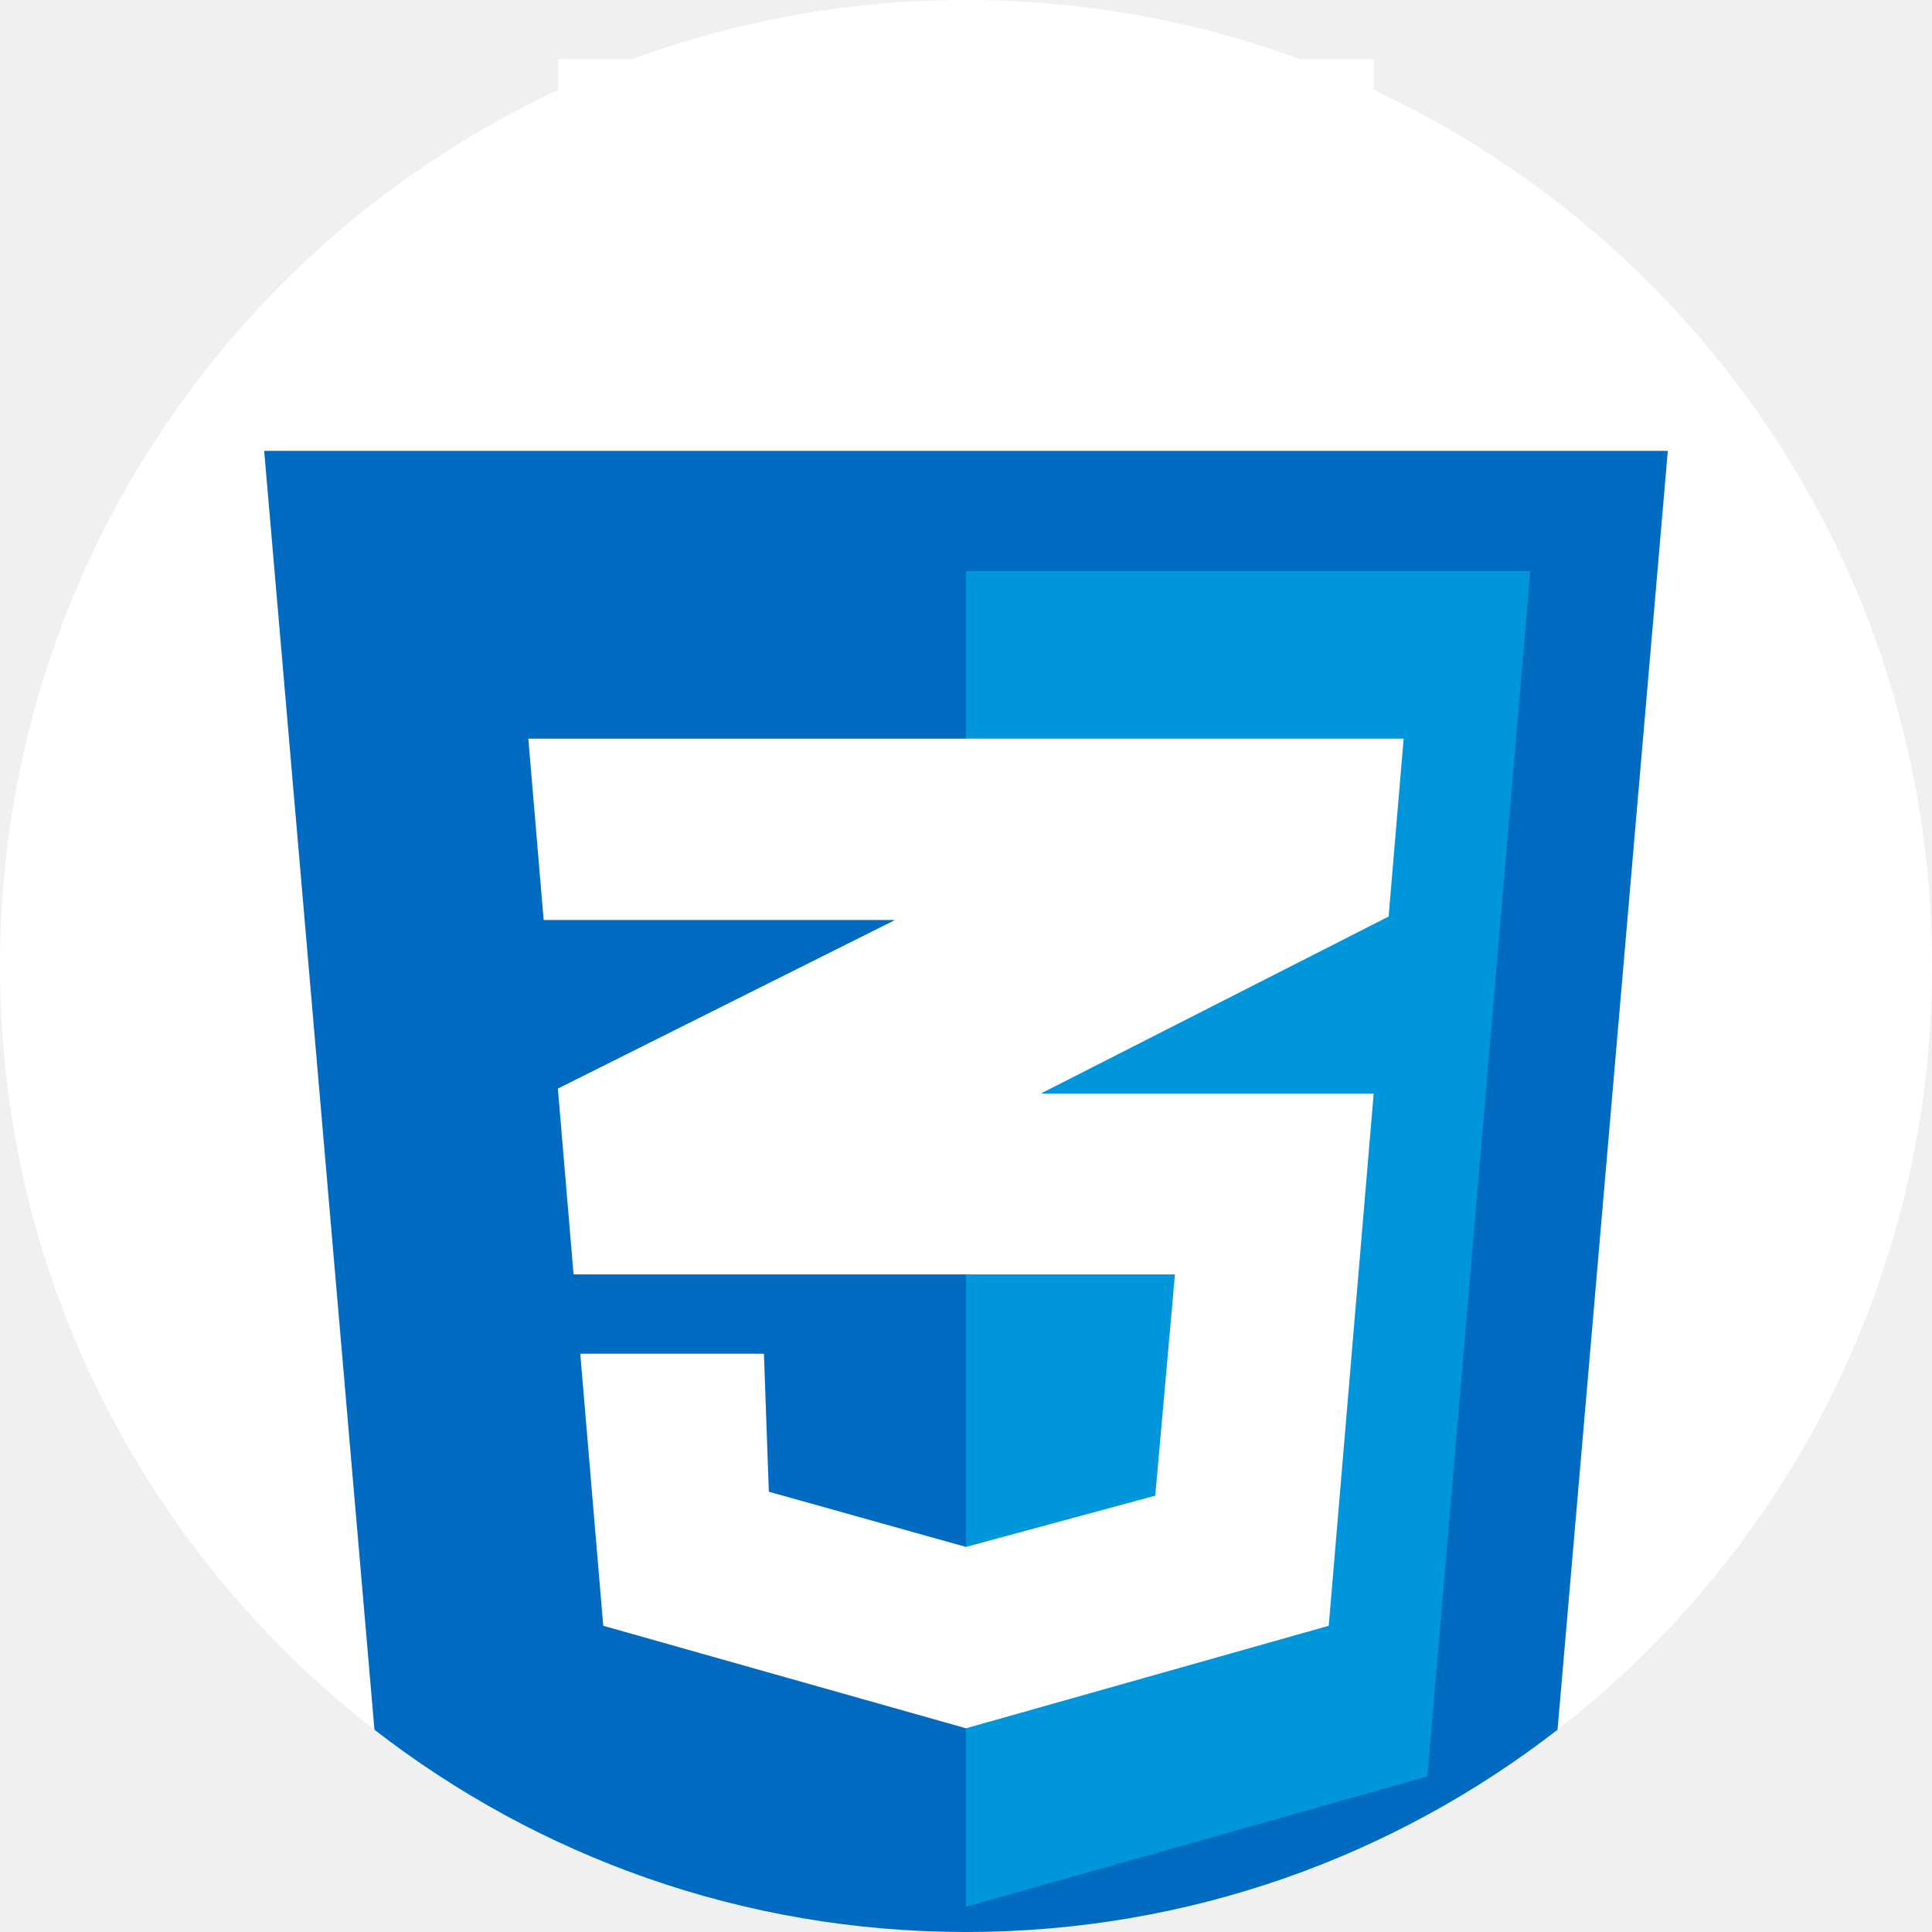
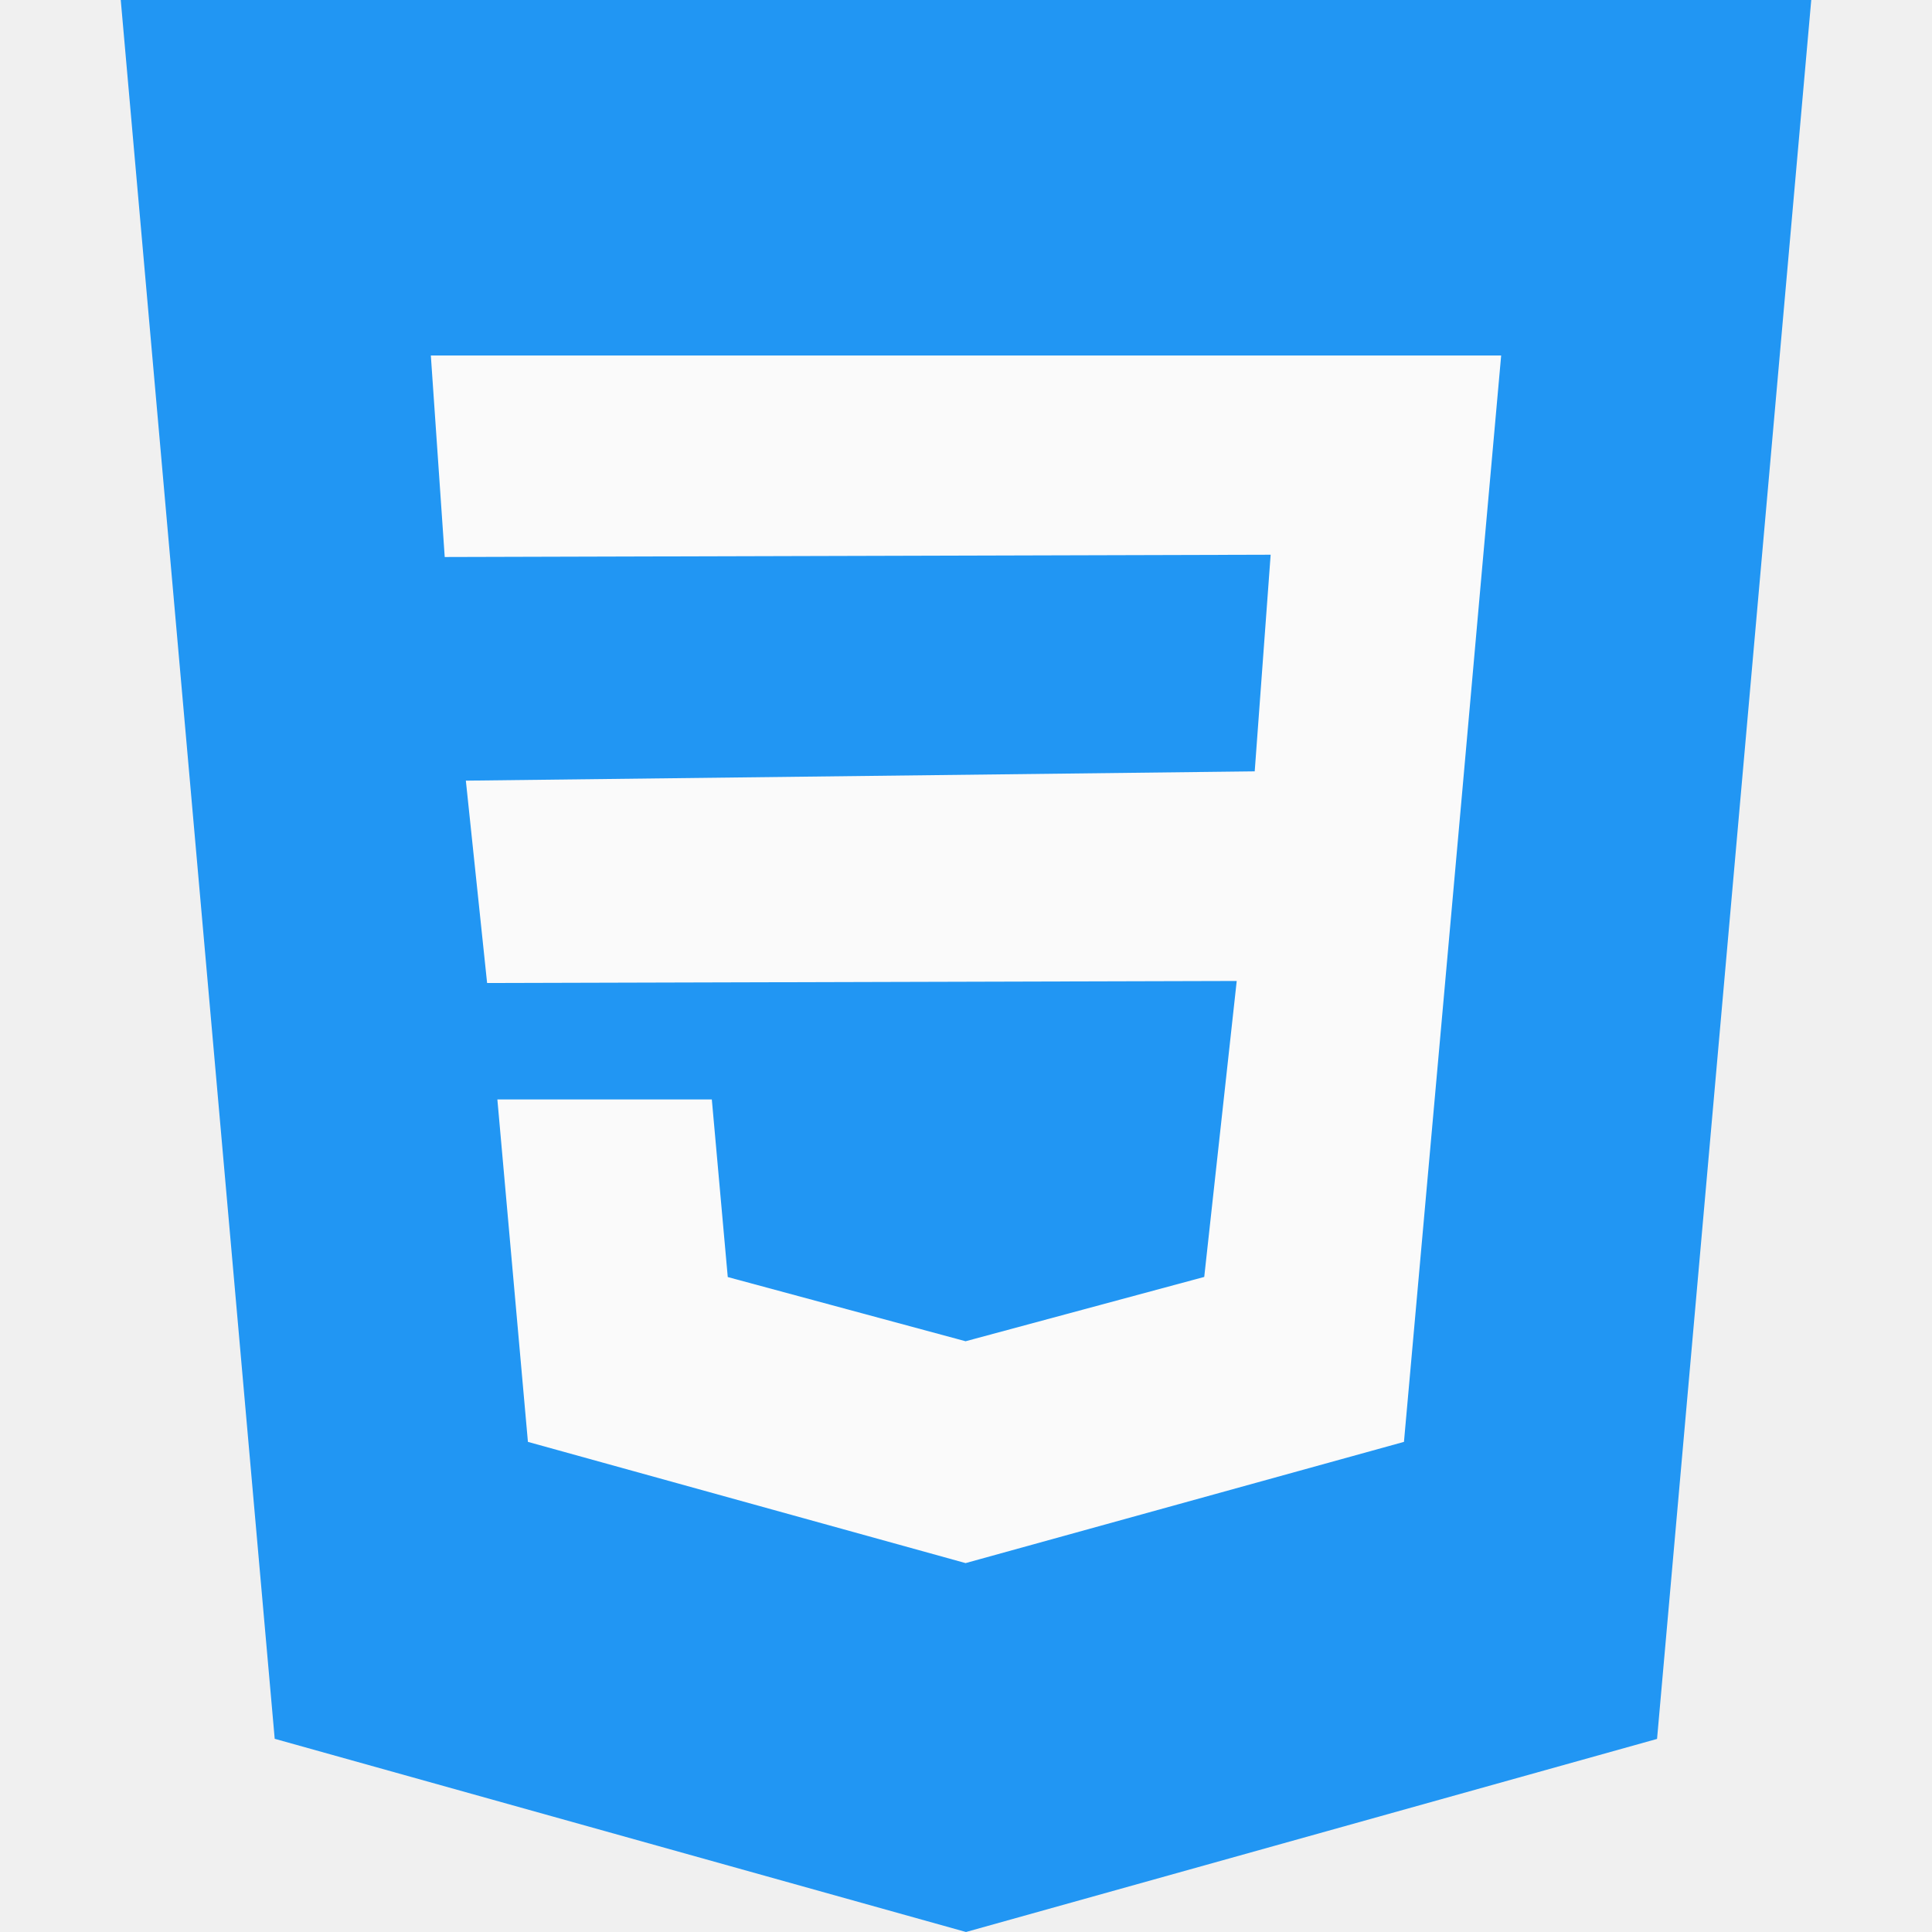
- <svg xmlns="http://www.w3.org/2000/svg" version="1.1" id="Capa_1" x="0px" y="0px" viewBox="0 0 512 512" style="enable-background:new 0 0 512 512;" xml:space="preserve" width="512px" height="512px" class="">
+ <svg xmlns="http://www.w3.org/2000/svg" version="1.1" id="Capa_1" x="0px" y="0px" viewBox="0 0 512 512" style="enable-background:new 0 0 512 512;" xml:space="preserve">
+   <polygon style="fill:#2196F3;" points="32,0 72.8,460.8 256,512 439.136,460.832 480,0 " />
+   <polygon style="fill:#FAFAFA;" points="392.768,150.688 387.616,208.576 372.064,382.112 256,414.208 255.904,414.24   139.904,382.112 131.808,291.36 188.64,291.36 192.864,338.432 255.936,355.456 255.968,355.424 319.136,338.4 327.744,259.968   129.088,260.512 123.456,206.88 332.512,204.416 336.736,147.008 117.856,147.616 114.176,94.208 256,94.208 397.824,94.208 " />
  <g>
-     <path style="fill:#FFFFFF" d="M512,256c0,82.317-38.86,155.564-99.234,202.397C369.455,492.001,315.068,512,256,512  s-113.455-19.999-156.766-53.603C38.86,411.564,0,338.317,0,256C0,114.615,114.615,0,256,0S512,114.615,512,256z" data-original="#F2F2F2" class="active-path" data-old_color="#F2F2F2" />
-     <path style="fill:#006BC0;" d="M441.992,119.474l-29.226,338.923C369.455,492.001,315.068,512,256,512  s-113.455-19.999-156.766-53.603L70.008,119.474H441.992z" data-original="#006BC0" />
-     <polygon style="fill:#0096DC;" points="255.997,151.338 255.997,505.296 378.269,470.777 405.545,151.338 " data-original="#0096DC" />
-     <polygon style="fill:#FFFFFF;" points="364.036,289.787 275.85,289.787 367.999,242.89 371.981,195.746 140.013,195.746   144.072,243.811 237.189,243.811 147.845,288.484 152.002,337.723 152.002,337.723 311.376,337.723 306.152,396.366 255.997,409.95   203.752,395.321 202.446,358.75 153.778,358.75 159.866,430.848 255.997,458.015 352.127,430.848 364.039,289.779 " data-original="#FFFFFF" />
-     <g>
-       <polygon style="fill:#FFFFFF" points="165.352,67.224 165.352,33.787 213.417,33.787 213.417,15.676 147.937,15.676    147.937,85.335 213.417,85.335 213.417,67.224  " data-original="#222123" class="" data-old_color="#222123" />
-       <polygon style="fill:#FFFFFF" points="241.542,42.93 241.542,34.57 289.347,34.57 289.347,33.787 289.347,15.676 223.866,15.676    223.866,58.864 270.799,58.864 270.799,67.224 223.866,67.224 223.866,85.335 289.347,85.335 289.347,67.224 289.347,42.93  " data-original="#222123" class="" data-old_color="#222123" />
-       <polygon style="fill:#FFFFFF" points="316.252,42.93 316.252,34.57 364.056,34.57 364.056,33.787 364.056,15.676 298.576,15.676    298.576,58.864 345.509,58.864 345.509,67.224 298.576,67.224 298.576,85.335 364.056,85.335 364.056,67.224 364.056,42.93  " data-original="#222123" class="" data-old_color="#222123" />
-     </g>
-   </g>
+ </g>
+   <g>
+ </g>
+   <g>
+ </g>
+   <g>
+ </g>
+   <g>
+ </g>
+   <g>
+ </g>
+   <g>
+ </g>
+   <g>
+ </g>
+   <g>
+ </g>
+   <g>
+ </g>
+   <g>
+ </g>
+   <g>
+ </g>
+   <g>
+ </g>
+   <g>
+ </g>
+   <g>
+ </g>
</svg>
